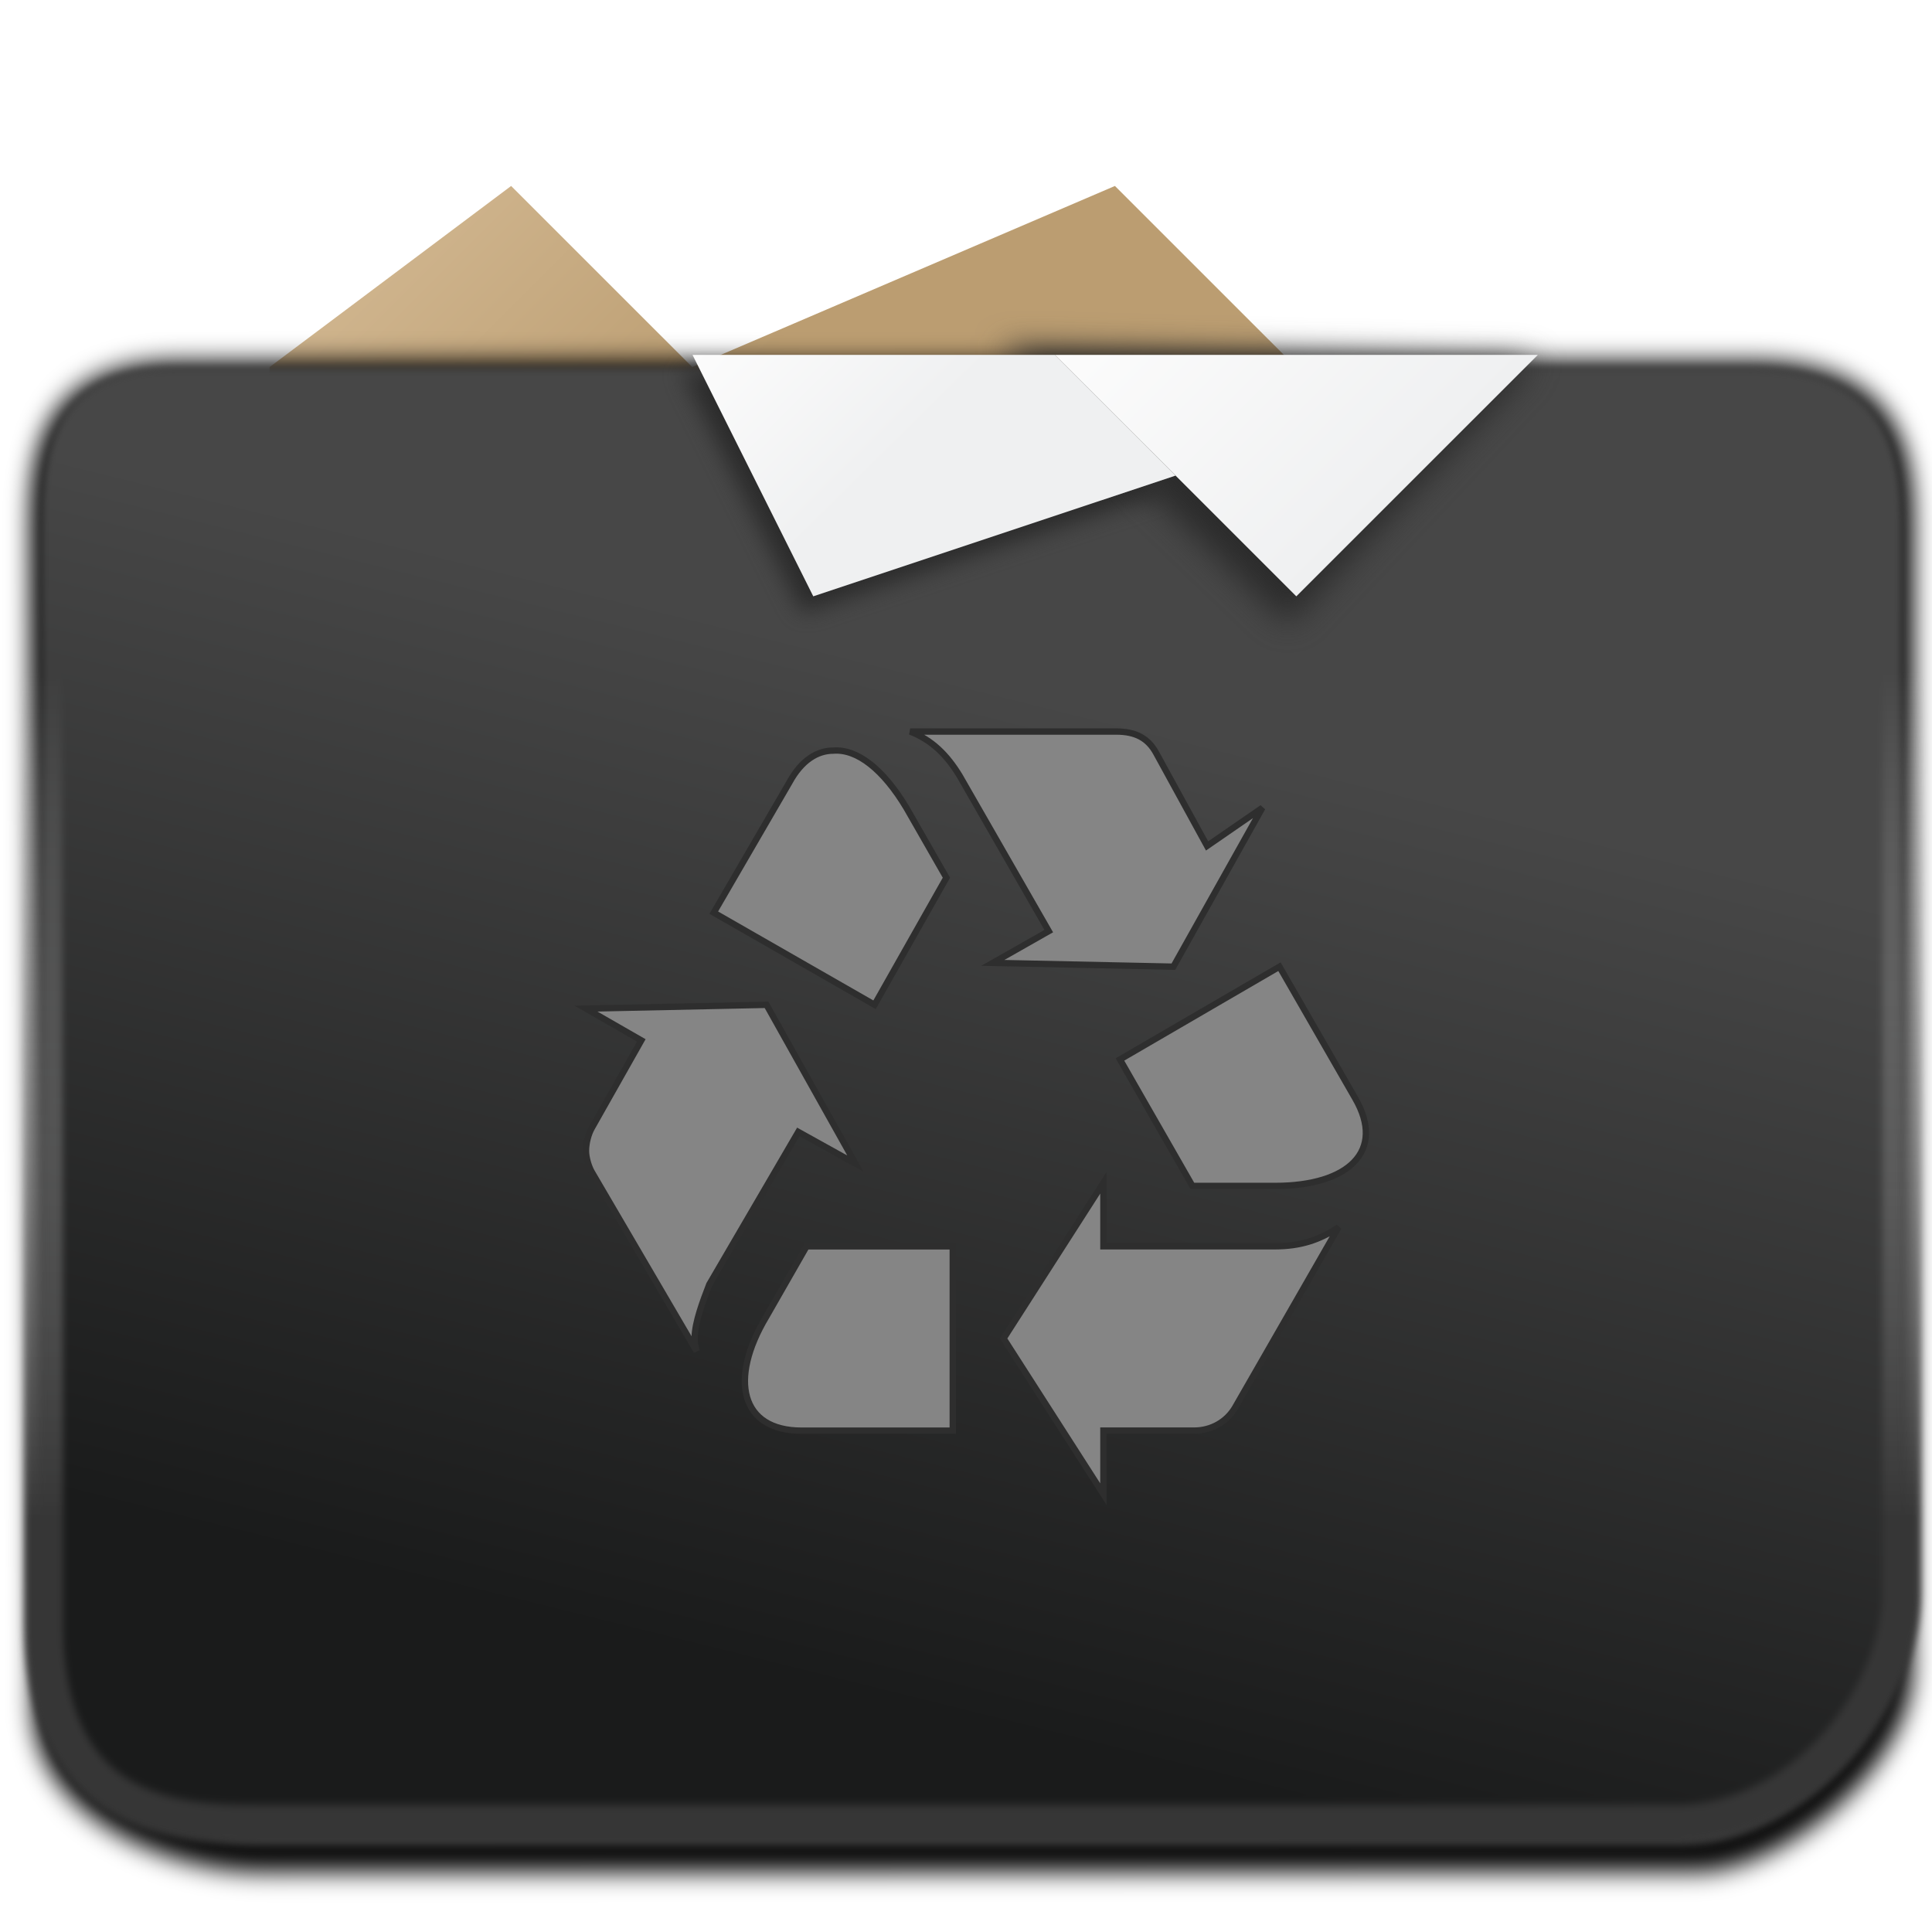
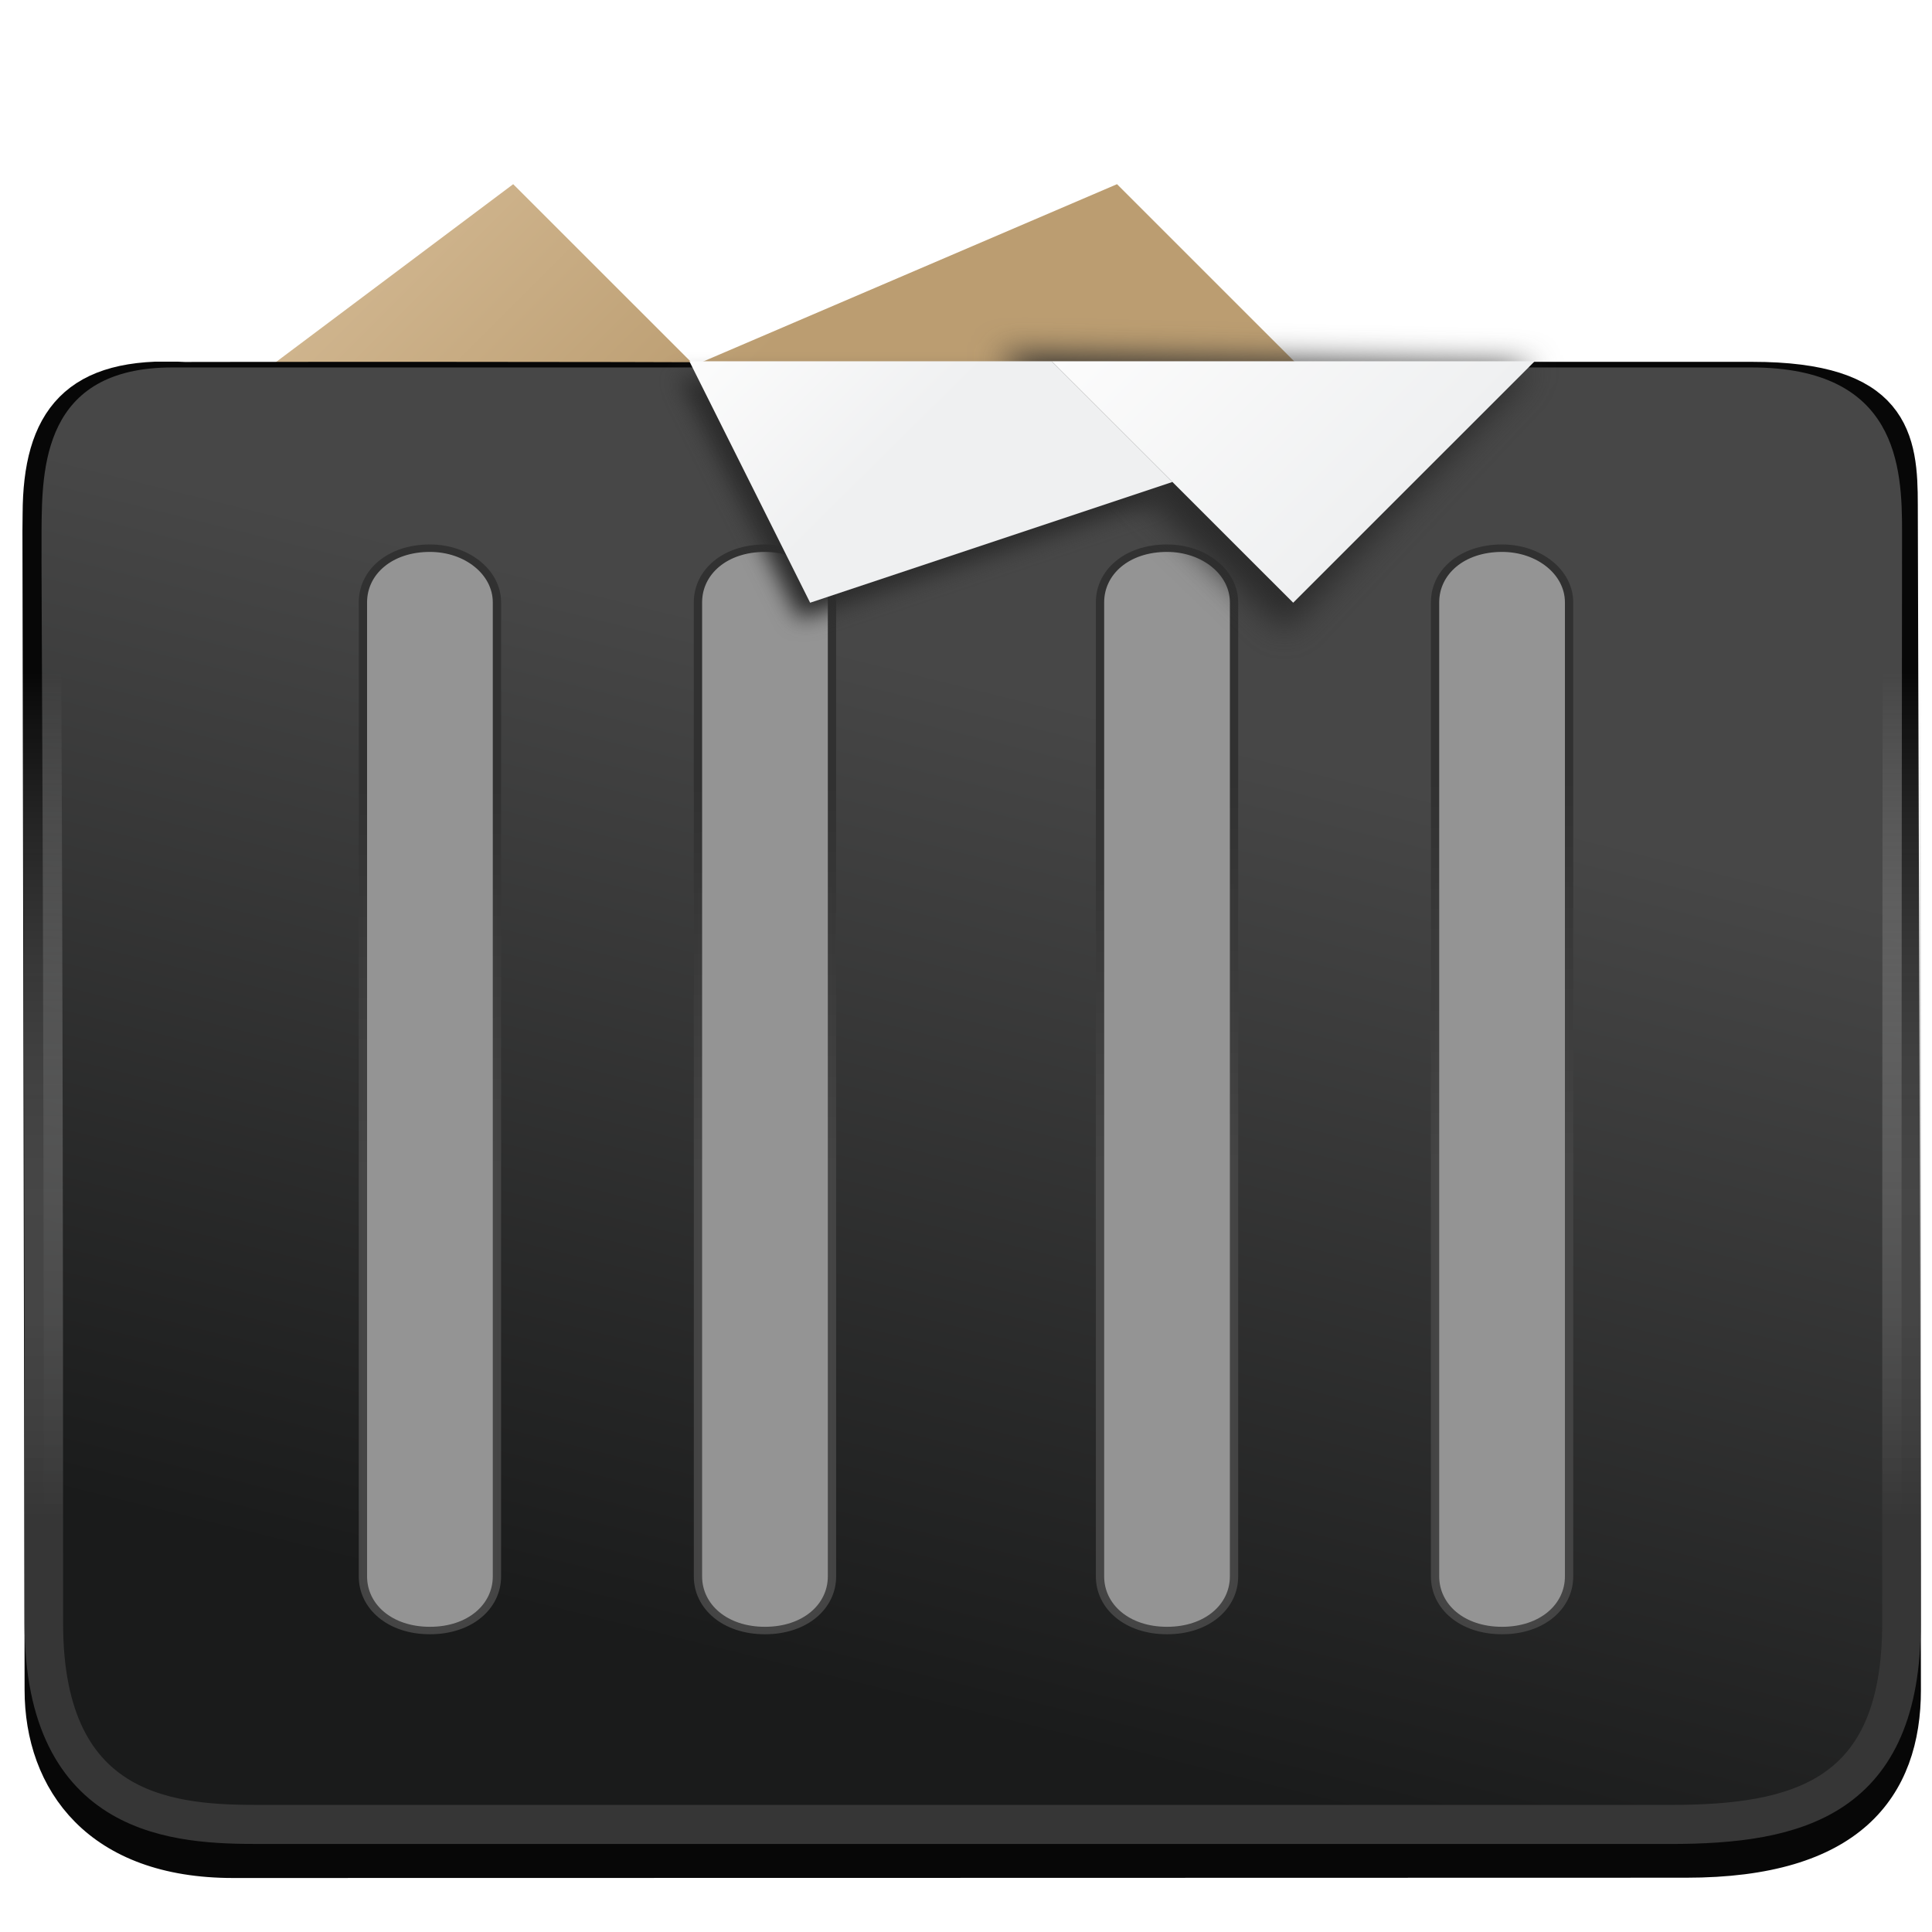
<svg xmlns="http://www.w3.org/2000/svg" xmlns:xlink="http://www.w3.org/1999/xlink" viewBox="0 0 48 48" version="1.1" id="svg12" width="48" height="48">
  <defs id="defs3051">
-     <style type="text/css" id="current-color-scheme">
-       .ColorScheme-Highlight {
-         color:#3daee9;
-       }
-       </style>
-     <filter height="1.071" y="-0.035" width="1.051" x="-0.025" id="filter1073" style="color-interpolation-filters:sRGB">
-       <feGaussianBlur id="feGaussianBlur1075" stdDeviation="0.393" />
+     <linearGradient id="linearGradient1">
+       <stop style="stop-color:#313131;stop-opacity:1;" offset="0" id="stop1" />
+       <stop style="stop-color:#444444;stop-opacity:0.993;" offset="1" id="stop2" />
+     </linearGradient>
+     <filter height="1.029" y="-0.014" width="1.021" x="-0.01" id="filter1073" style="color-interpolation-filters:sRGB">
+       <feGaussianBlur id="feGaussianBlur1075" stdDeviation="0.005" />
    </filter>
    <linearGradient gradientUnits="userSpaceOnUse" y2="506.873" x2="414.472" y1="539.616" x1="406.457" id="linearGradient2676" xlink:href="#linearGradient2668" />
    <linearGradient id="linearGradient2668">
      <stop id="stop2664" offset="0" style="stop-color:#1a1b1b;stop-opacity:1" />
      <stop id="stop2666" offset="1" style="stop-color:#474747;stop-opacity:1" />
    </linearGradient>
    <linearGradient gradientUnits="userSpaceOnUse" y2="507.17" x2="395.659" y1="535.296" x1="395.659" id="linearGradient2684" xlink:href="#linearGradient2682" />
    <linearGradient id="linearGradient2682">
      <stop id="stop2678" offset="0" style="stop-color:#363636;stop-opacity:1;" />
      <stop id="stop2680" offset="1" style="stop-color:#c3c3c3;stop-opacity:0" />
    </linearGradient>
-     <filter height="1.04" y="-0.02" width="1.031" x="-0.015" id="filter2690" style="color-interpolation-filters:sRGB">
-       <feGaussianBlur id="feGaussianBlur2692" stdDeviation="0.131" />
-     </filter>
-     <linearGradient id="aa" x1="409.6" x2="405.6" y1="521.8" y2="525.8" gradientTransform="matrix(-1,0,0,1,427.0397,-515.9224)" gradientUnits="userSpaceOnUse" xlink:href="#m" />
-     <linearGradient id="m">
-       <stop stop-color="#fcfcfc" offset="0" id="stop13" />
-       <stop stop-color="#eff0f1" offset="1" id="stop14" />
-     </linearGradient>
-     <linearGradient id="o" x1="393.6" x2="396.071" y1="521.8" y2="524.298" gradientTransform="translate(-382.1323,-515.9224)" gradientUnits="userSpaceOnUse" xlink:href="#m" />
-     <linearGradient id="u" x1="394.601" x2="399.601" y1="517.8" y2="522.8" gradientTransform="translate(-387.1361,-516.7195)" gradientUnits="userSpaceOnUse">
+     <linearGradient xlink:href="#linearGradient1" id="linearGradient2" x1="21.211" y1="12.817" x2="21.261" y2="19.098" gradientUnits="userSpaceOnUse" />
+     <linearGradient id="u" x1="394.601" x2="399.601" y1="517.8" y2="522.8" gradientTransform="matrix(1.500158,0,0,1.499772,-580.7121,-775.0056)" gradientUnits="userSpaceOnUse">
      <stop stop-color="#d4ba94" offset="0" id="stop3" />
      <stop stop-color="#bb9d71" offset="1" id="stop4" />
    </linearGradient>
    <filter style="color-interpolation-filters:sRGB" id="filter7" x="-0.053" y="-0.107" width="1.107" height="1.214">
      <feGaussianBlur stdDeviation="0.178" id="feGaussianBlur7" />
    </filter>
    <filter style="color-interpolation-filters:sRGB" id="filter8" x="-0.071" y="-0.139" width="1.143" height="1.277">
      <feGaussianBlur stdDeviation="0.264" id="feGaussianBlur8" />
    </filter>
+     <linearGradient id="o" x1="393.6" x2="396.071" y1="521.8" y2="524.298" gradientTransform="translate(-382.1323,-515.9224)" gradientUnits="userSpaceOnUse" xlink:href="#m" />
+     <linearGradient id="m">
+       <stop stop-color="#fcfcfc" offset="0" id="stop13" />
+       <stop stop-color="#eff0f1" offset="1" id="stop14" />
+     </linearGradient>
+     <linearGradient id="aa" x1="409.6" x2="405.6" y1="521.8" y2="525.8" gradientTransform="matrix(-1,0,0,1,427.0397,-515.9224)" gradientUnits="userSpaceOnUse" xlink:href="#m" />
  </defs>
-   <path d="m 18.464,3.08 -7,3 -3,-3 -4,3 v 1 l 3,8 14,-9 z" fill="url(#u)" id="path19" style="display:inline;fill:url(#u)" transform="matrix(1.500158,0,0,1.499772,0.00123143,9.2053127e-4)" />
-   <path transform="matrix(0.732334,0,0,0.810619,-280.821,-396.0628)" style="display:inline;fill:none;fill-opacity:1;stroke:#000000;stroke-width:1.297;stroke-linejoin:round;stroke-miterlimit:4;stroke-dasharray:none;stroke-opacity:1;filter:url(#filter1073)" id="path952" d="m 385.13,504.879 c 0,1.956 0.081,33.101 0.081,35.996 0,2.895 4.244,4.437 7.165,4.437 9.658,10e-4 39.748,-0.008 48.586,-0.009 2.73,-2.9e-4 6.74,-3.069 6.74,-5.572 4.6e-4,-8.012 0.026,-32.896 0.026,-34.852 0,-1.956 -0.045,-4.553 -4.826,-4.553 h -4.396 -10.555 c -6.687,0 -15.547,0.036 -16.772,0.029 -8.197,-0.046 -21.604,-0.025 -21.604,-0.025 -4.433,0 -4.444,2.593 -4.444,4.549 z" />
-   <path transform="matrix(0.7385569,0,0,0.7482791,-283.4113,-362.8135)" style="display:inline;fill:url(#linearGradient2676);fill-opacity:1;stroke:url(#linearGradient2684);stroke-width:1.297;stroke-linejoin:round;stroke-miterlimit:4;stroke-dasharray:none;stroke-opacity:1;filter:url(#filter2690)" id="path952-7" d="m 385.211,538.768 c 0,6.525 4.519,6.672 7.29,6.672 9.658,10e-4 38.737,0 47.574,0 4.296,0 7.626,-4.197 7.626,-7.719 10e-4,-24.979 0.02,-33.095 0.02,-35.214 0,-2.119 -0.133,-5.443 -5.07,-5.443 -4.936,0 -27.38,0 -33.459,0 -7.411,0 -15.3,0 -19.659,0 -4.359,0 -4.386,3.35 -4.399,5.443 -0.013,2.092 0.077,9.834 0.077,36.261 z" />
-   <path d="m 15.073,12.118 c 0.358,0.137 0.611,0.39 0.821,0.737 l 1.474,2.569 -0.926,0.526 2.99,0.063 1.474,-2.632 -0.916,0.632 -0.842,-1.537 c -0.137,-0.253 -0.347,-0.358 -0.663,-0.358 z m -1.274,0.316 c -0.263,0 -0.526,0.158 -0.726,0.526 l -1.253,2.158 2.663,1.526 1.19,-2.105 -0.663,-1.158 c -0.379,-0.632 -0.811,-0.979 -1.211,-0.947 z m 7.39,3.579 -2.642,1.537 1.2,2.095 h 1.369 c 1.221,0 1.832,-0.579 1.326,-1.453 z M 12.694,16.645 9.704,16.708 10.62,17.234 9.799,18.687 c -0.053,0.095 -0.095,0.242 -0.095,0.379 0,0.105 0.042,0.253 0.095,0.347 l 1.737,2.969 c -0.032,-0.105 -0.032,-0.158 -0.032,-0.221 0,-0.253 0.137,-0.611 0.242,-0.884 l 1.474,-2.527 0.947,0.526 z m 5.579,2.948 -1.653,2.579 1.653,2.579 v -1.053 h 1.505 c 0.284,0 0.537,-0.147 0.674,-0.379 l 1.716,-2.99 c -0.316,0.211 -0.632,0.316 -1.053,0.316 h -2.842 z m -4.916,1.053 -0.663,1.158 c -0.632,1.053 -0.421,1.895 0.579,1.895 h 2.505 v -3.053 z" id="path15" style="display:inline;fill:#858585;fill-opacity:1;stroke:#2e2e2e;stroke-width:0.105;stroke-dasharray:none;stroke-opacity:1" transform="matrix(1.500158,0,0,1.499772,0.00123143,9.2053127e-4)" />
-   <path d="m 11.29,6.149 2,4 6,-2 -2,-2 z" fill="url(#o)" id="path27-5" style="display:inline;fill:#2b2b2b;fill-opacity:1;filter:url(#filter7)" transform="matrix(1.500158,0,0,1.499772,0.00123143,9.2053127e-4)" />
-   <path d="M 25.439,5.98 21.335,10.346 16.567,5.771 Z" fill="url(#aa)" id="path28-1" style="display:inline;mix-blend-mode:normal;fill:#2b2b2b;fill-opacity:1;filter:url(#filter8)" transform="matrix(1.500158,0,0,1.499772,0.00123143,9.2053127e-4)" />
-   <path d="m 11.468,5.878 2,4 6,-2 -2,-2 z" fill="url(#o)" id="path27" style="display:inline;fill:url(#o)" transform="matrix(1.500158,0,0,1.499772,0.00123143,9.2053127e-4)" />
-   <path d="m 25.468,5.878 -4,4 -4,-4 z" fill="url(#aa)" id="path28" style="display:inline;fill:url(#aa)" transform="matrix(1.500158,0,0,1.499772,0.00123143,9.2053127e-4)" />
+   <path d="M 27.752,4.576 17.251,9.075 12.75,4.576 6.75,9.075 V 10.575 L 11.25,22.573 32.252,9.075 Z" fill="url(#u)" id="path19" style="display:inline;fill:url(#u);stroke-width:1.5" />
+   <path transform="matrix(0.732334,0,0,0.8051631,-280.821,-393.333)" style="display:inline;fill:none;fill-opacity:1;stroke:#070707;stroke-width:1.297;stroke-linejoin:round;stroke-miterlimit:4;stroke-dasharray:none;stroke-opacity:1;filter:url(#filter1073)" id="path952" d="m 384.87,504.911 c 0,1.956 0.073,32.85 0.073,35.747 0,2.727 1.874,5.156 6.423,5.156 9.658,10e-4 40.461,-0.008 49.298,-0.009 5.557,0 7.316,-2.231 7.316,-5.147 4.6e-4,-8.012 -0.106,-34.611 -0.106,-36.567 0,-1.956 -0.192,-3.764 -4.973,-3.764 h -4.396 -10.555 c -6.687,0 -15.402,0.036 -16.627,0.029 -8.197,-0.046 -21.604,-0.025 -21.604,-0.025 -3.691,-0.185 -4.832,1.26 -4.843,4.038 z" />
+   <path style="display:inline;fill:url(#linearGradient2676);fill-opacity:1;stroke:url(#linearGradient2684);stroke-width:1.297;stroke-linejoin:round;stroke-miterlimit:4;stroke-dasharray:none;stroke-opacity:1" id="path952-7" d="m 385.211,538.768 c 0,6.525 4.519,6.672 7.29,6.672 9.658,10e-4 38.579,0 47.417,0 4.296,0 7.783,-0.859 7.783,-6.672 10e-4,-24.979 0.02,-34.142 0.02,-36.261 0,-2.119 -0.133,-5.443 -5.07,-5.443 h -33.459 -19.659 c -4.359,0 -4.386,3.35 -4.399,5.443 -0.013,2.092 0.077,9.834 0.077,36.261 z" transform="matrix(0.7385569,0,0,0.7482791,-283.4113,-362.8135)" />
+   <path d="m 13,9 c 0.554,0 1,0.401 1,0.9 v 16.2 c 0,0.5 -0.4,0.9 -1,0.9 -0.6,0 -1,-0.401 -1,-0.9 V 9.9 c 0,-0.5 0.4,-0.9 1,-0.9 z" id="path19-9" style="display:inline;fill:#949494;fill-opacity:1;stroke:url(#linearGradient2);stroke-opacity:1;stroke-width:0.124;stroke-dasharray:none" transform="matrix(1.664806,0,0,1.493914,-2.636917,0.1743042)" />
+   <path d="m 8,9 c 0.554,0 1,0.401 1,0.9 v 16.2 c 0,0.5 -0.4,0.9 -1,0.9 -0.6,0 -1,-0.401 -1,-0.9 V 9.9 c 0,-0.5 0.4,-0.9 1,-0.9 z" id="path20" style="display:inline;fill:#949494;fill-opacity:1;stroke:url(#linearGradient2);stroke-opacity:1;stroke-width:0.124;stroke-dasharray:none" transform="matrix(1.664806,0,0,1.493914,-2.636917,0.1743042)" />
+   <path d="m 19,9 c 0.554,0 1,0.401 1,0.9 v 16.2 c 0,0.5 -0.4,0.9 -1,0.9 -0.6,0 -1,-0.401 -1,-0.9 V 9.9 c 0,-0.5 0.4,-0.9 1,-0.9 z" id="path21" style="display:inline;fill:#949494;fill-opacity:1;stroke:url(#linearGradient2);stroke-opacity:1;stroke-width:0.124;stroke-dasharray:none" transform="matrix(1.664806,0,0,1.493914,-2.636917,0.1743042)" />
+   <path d="m 24,9 c 0.554,0 1,0.401 1,0.9 v 16.2 c 0,0.5 -0.4,0.9 -1,0.9 -0.6,0 -1,-0.401 -1,-0.9 V 9.9 c 0,-0.5 0.4,-0.9 1,-0.9 z" id="path22" style="display:inline;fill:#949494;fill-opacity:1;stroke:url(#linearGradient2);stroke-opacity:1;stroke-width:0.124;stroke-dasharray:none" transform="matrix(1.664806,0,0,1.493914,-2.636917,0.1743042)" />
+   <g id="g1" transform="translate(-0.07777651,0.1585526)">
+     <path d="m 11.29,6.149 2,4 6,-2 -2,-2 z" fill="url(#o)" id="path27-5" style="display:inline;fill:#2b2b2b;fill-opacity:1;filter:url(#filter7)" transform="matrix(1.500158,0,0,1.499772,0.00123143,9.2053127e-4)" />
+     <path d="M 25.439,5.98 21.335,10.346 16.567,5.771 Z" fill="url(#aa)" id="path28-1" style="display:inline;mix-blend-mode:normal;fill:#2b2b2b;fill-opacity:1;filter:url(#filter8)" transform="matrix(1.500158,0,0,1.499772,0.00123143,9.2053127e-4)" />
+     <path d="m 11.468,5.878 2,4 6,-2 -2,-2 z" fill="url(#o)" id="path27" style="display:inline;fill:url(#o)" transform="matrix(1.500158,0,0,1.499772,0.00123143,9.2053127e-4)" />
+     <path d="m 25.468,5.878 -4,4 -4,-4 z" fill="url(#aa)" id="path28" style="display:inline;fill:url(#aa)" transform="matrix(1.500158,0,0,1.499772,0.00123143,9.2053127e-4)" />
+   </g>
</svg>
